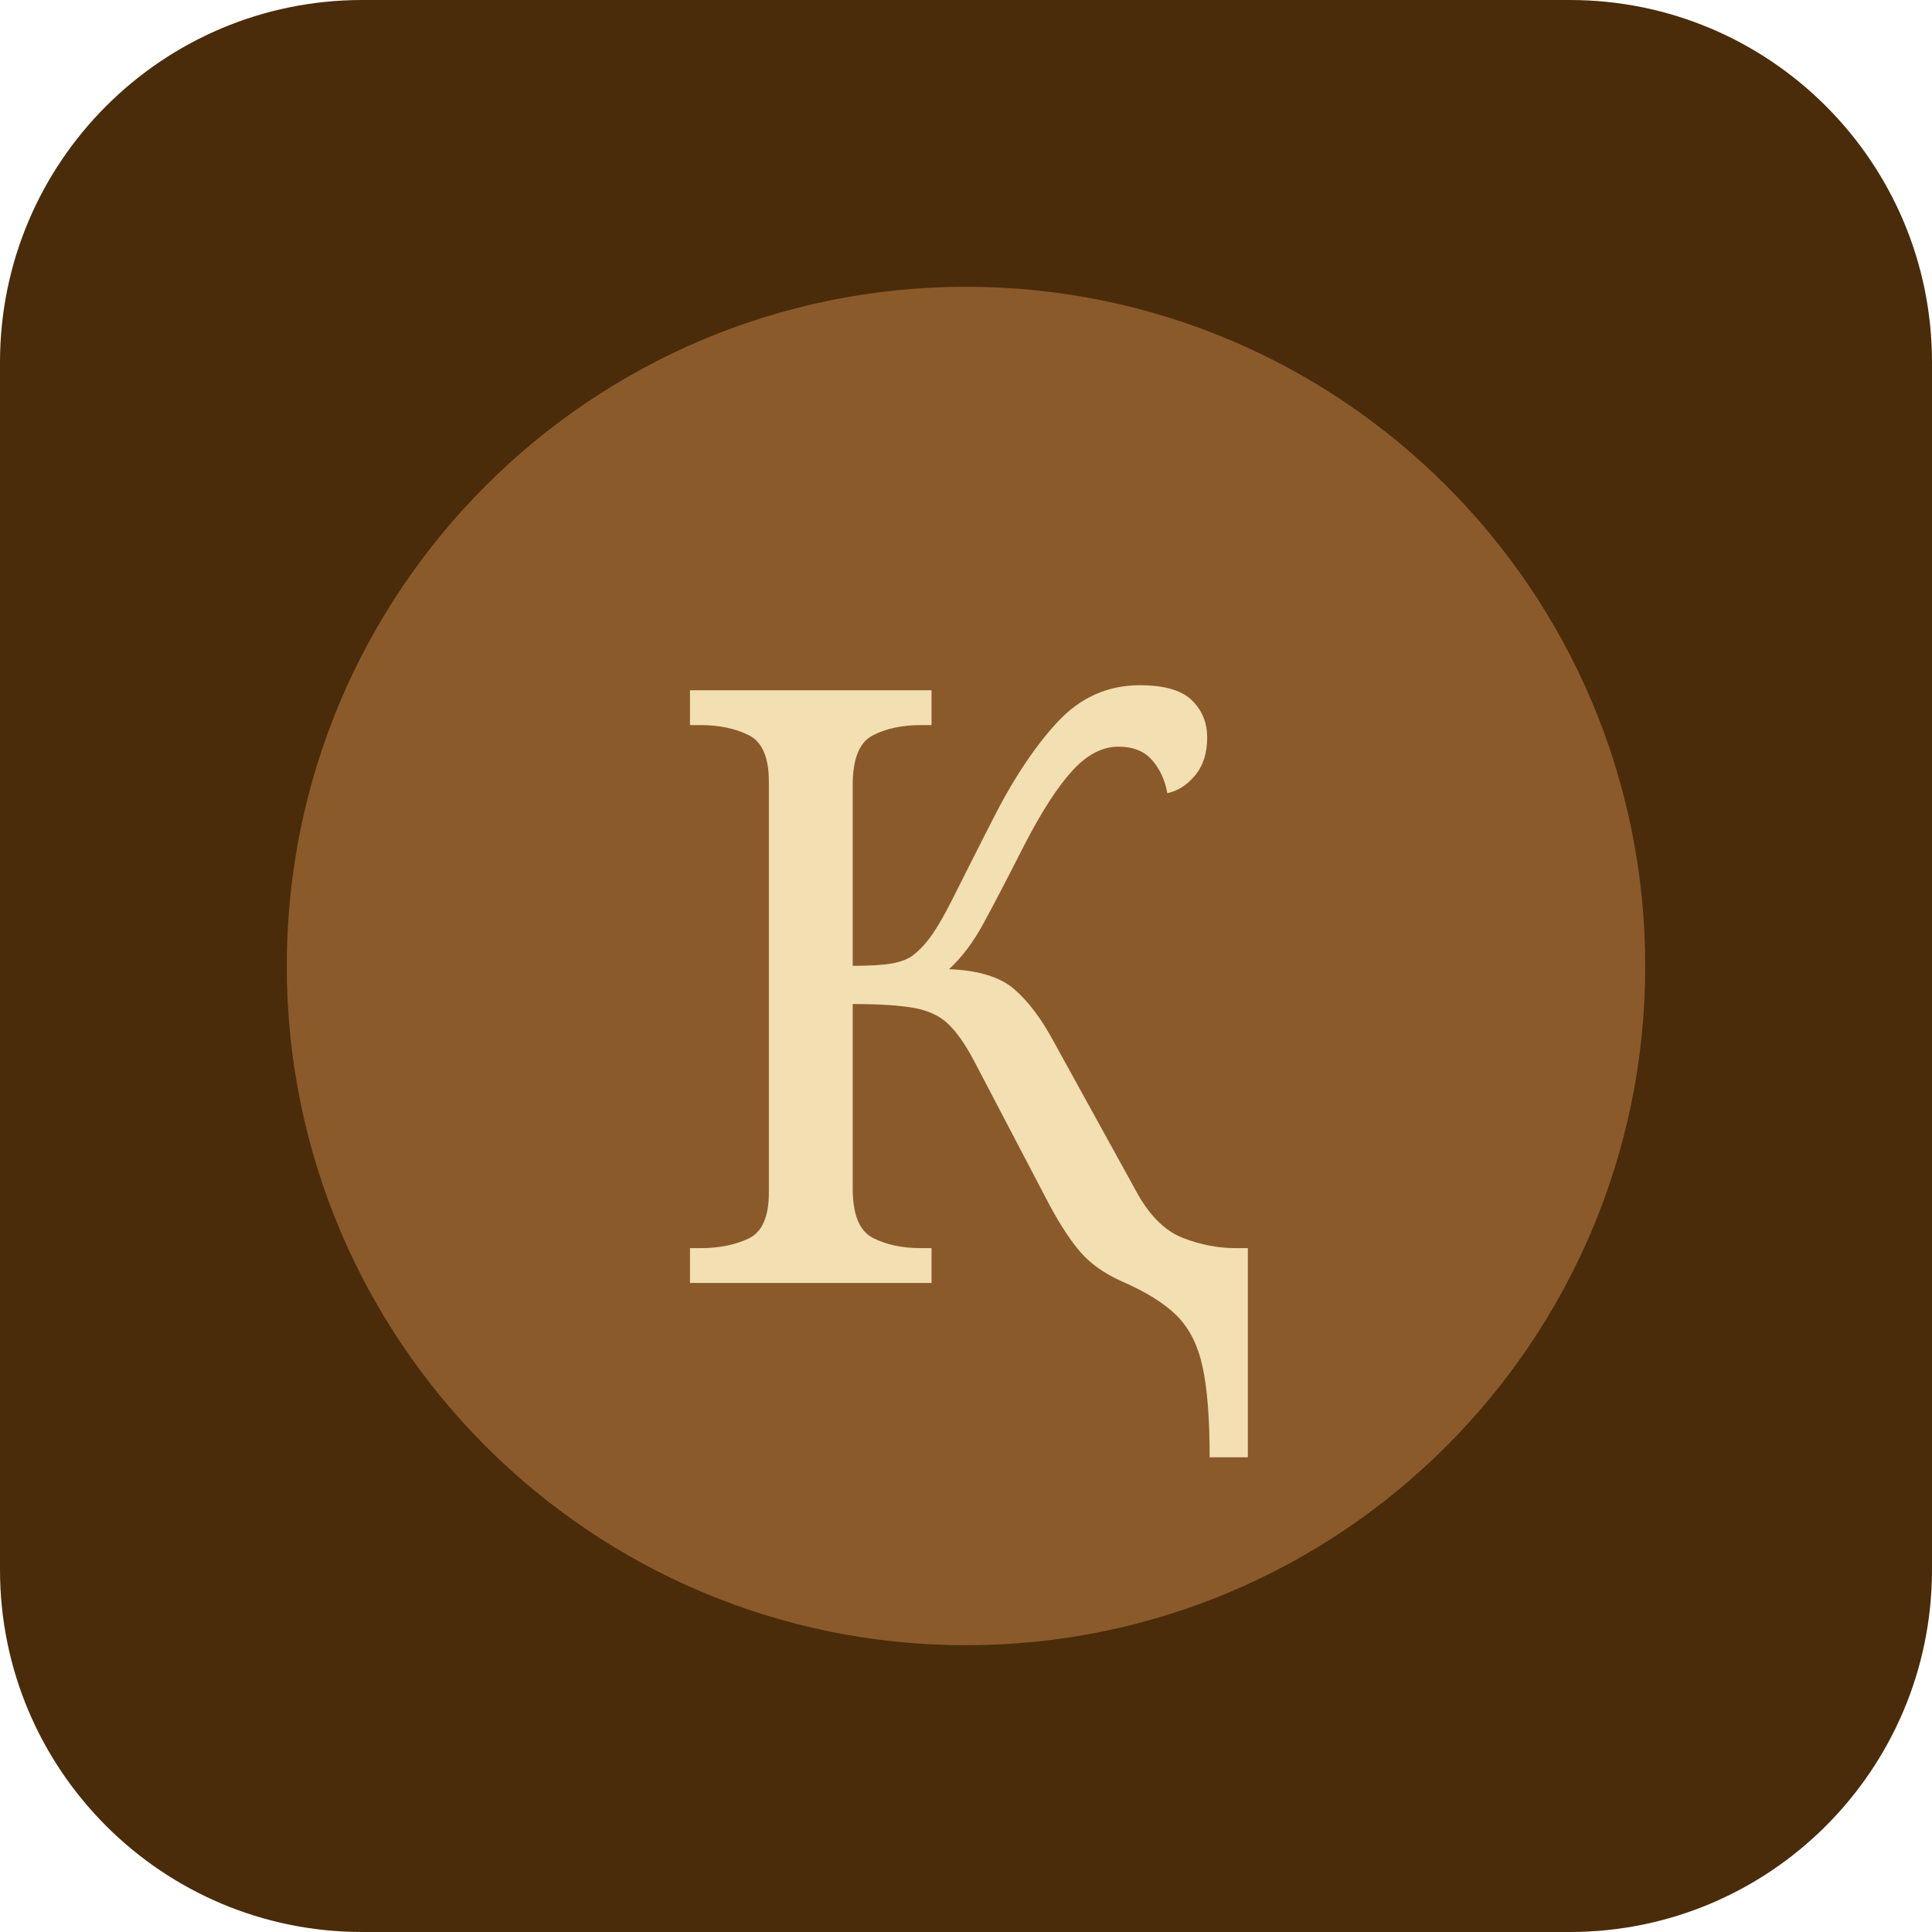
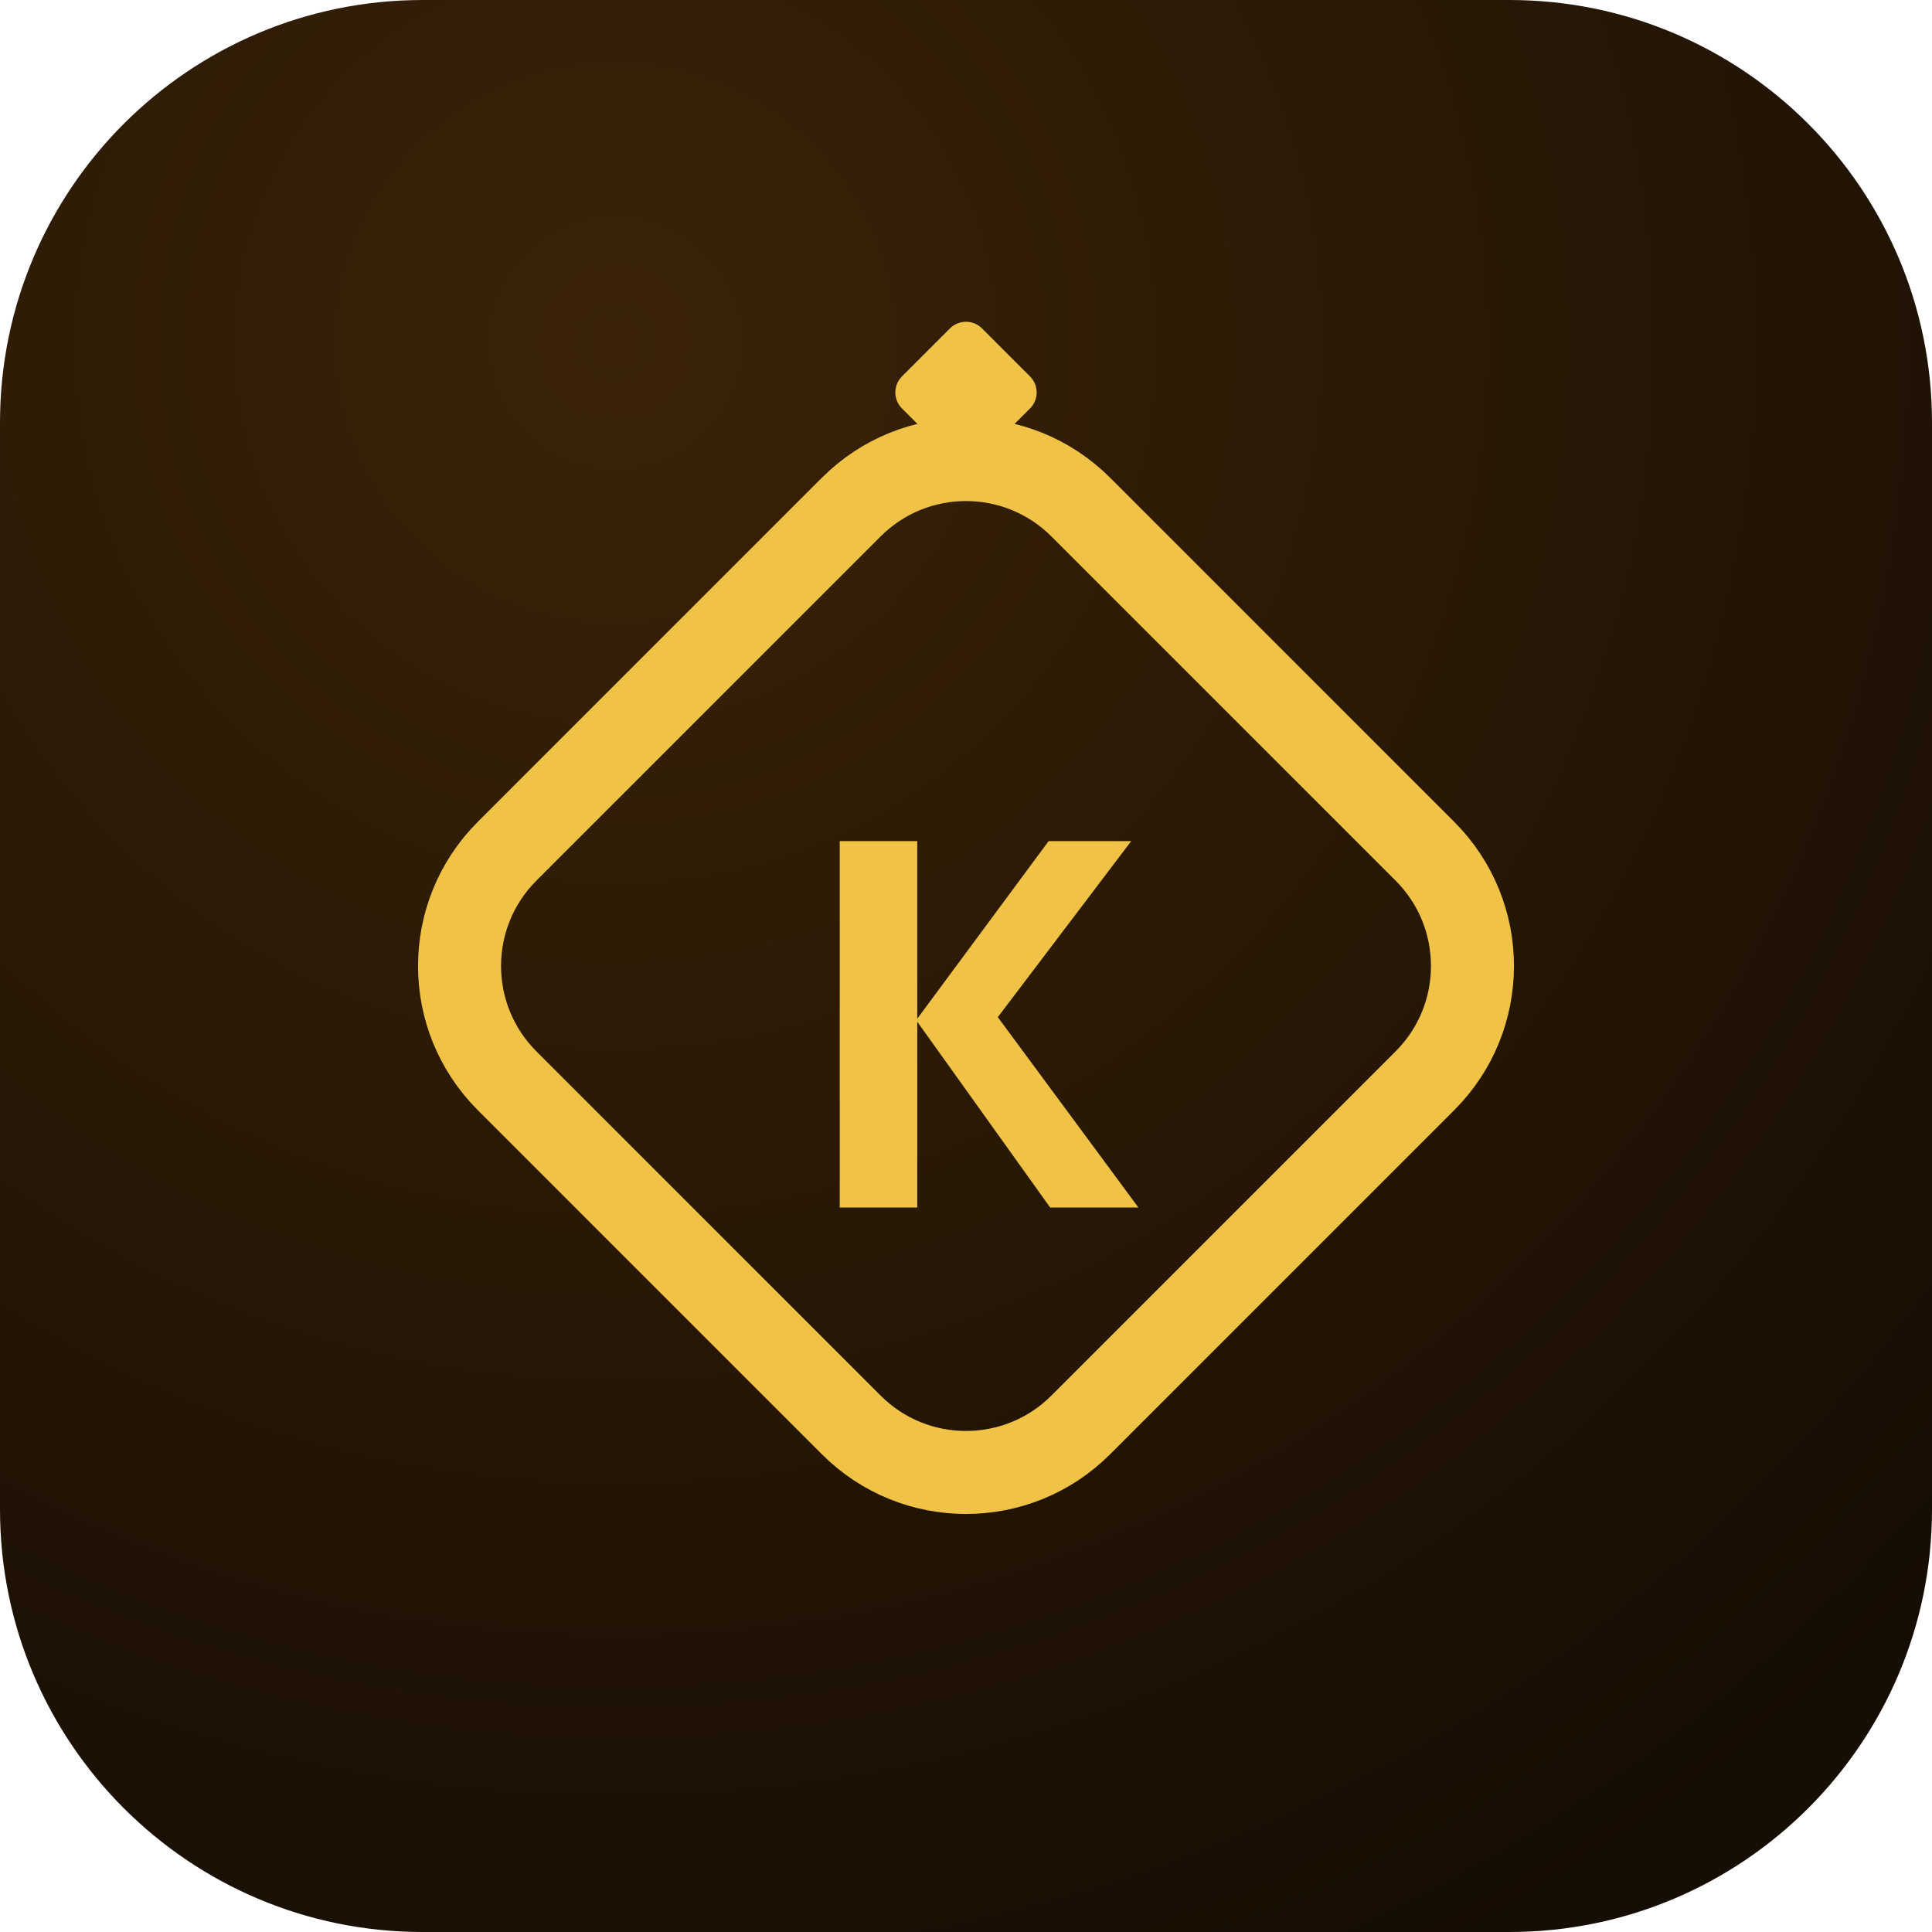
<svg xmlns="http://www.w3.org/2000/svg" viewBox="0 0 512 512">
-   <rect width="512" height="512" rx="96" fill="#4a2c0a" />
-   <circle cx="256" cy="256" r="180" fill="#8b5a2b" />
-   <text x="256" y="340" text-anchor="middle" font-size="220" font-family="serif" fill="#f2dfb2">Қ</text>
+   <defs>
+     <radialGradient id="bg" cx="32%" cy="18%" r="120%">
+       <stop offset="0%" stop-color="#3a2309" />
+       <stop offset="78%" stop-color="#160d03" />
+     </radialGradient>
+   </defs>
+   <rect width="512" height="512" rx="112" fill="url(#bg)" />
+   <g transform="translate(256,256) rotate(45)">
+     <rect x="-107.5" y="-107.5" width="215" height="215" rx="43" ry="43" fill="none" stroke="#f0c347" stroke-width="22" />
+   </g>
+   <g transform="translate(256,104) rotate(45)">
+     <rect x="-15" y="-15" width="30" height="30" rx="6" ry="6" fill="#f0c347" />
+   </g>
+   <text x="256" y="272" text-anchor="middle" dominant-baseline="middle" font-family="Oswald,Arial Black,sans-serif" font-weight="700" font-size="136" fill="#f0c347" letter-spacing="0">К</text>
</svg>
